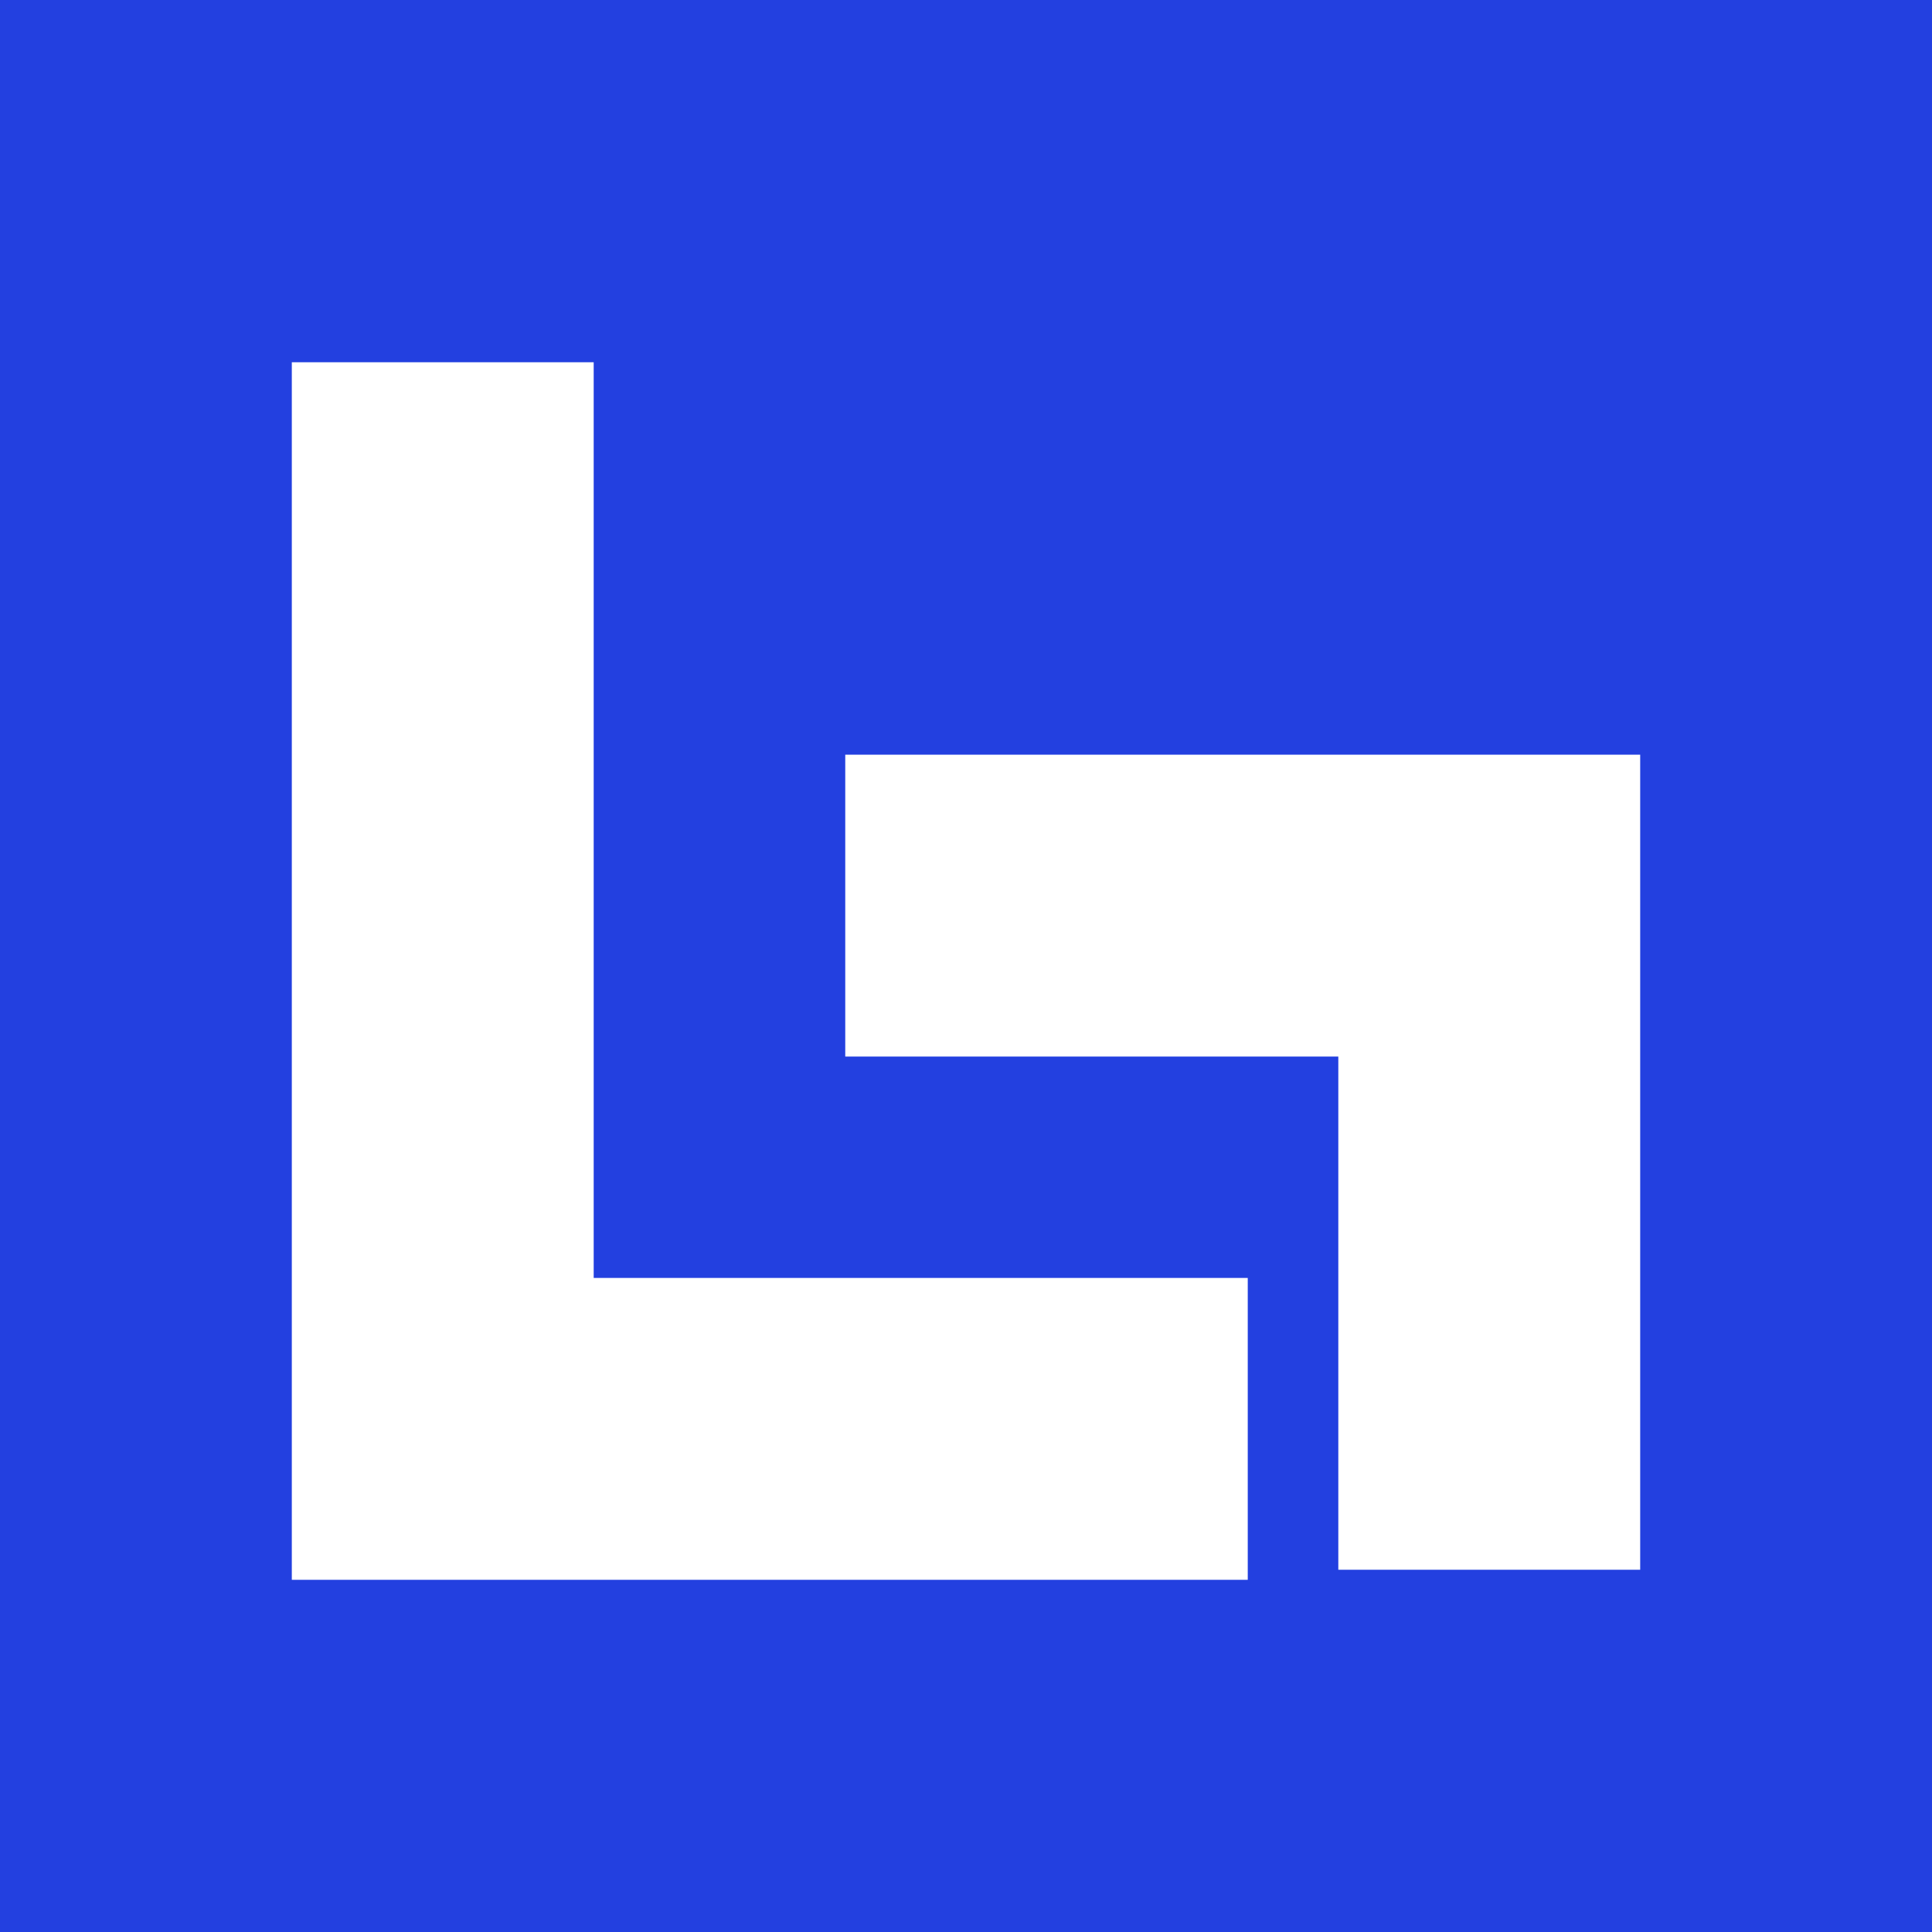
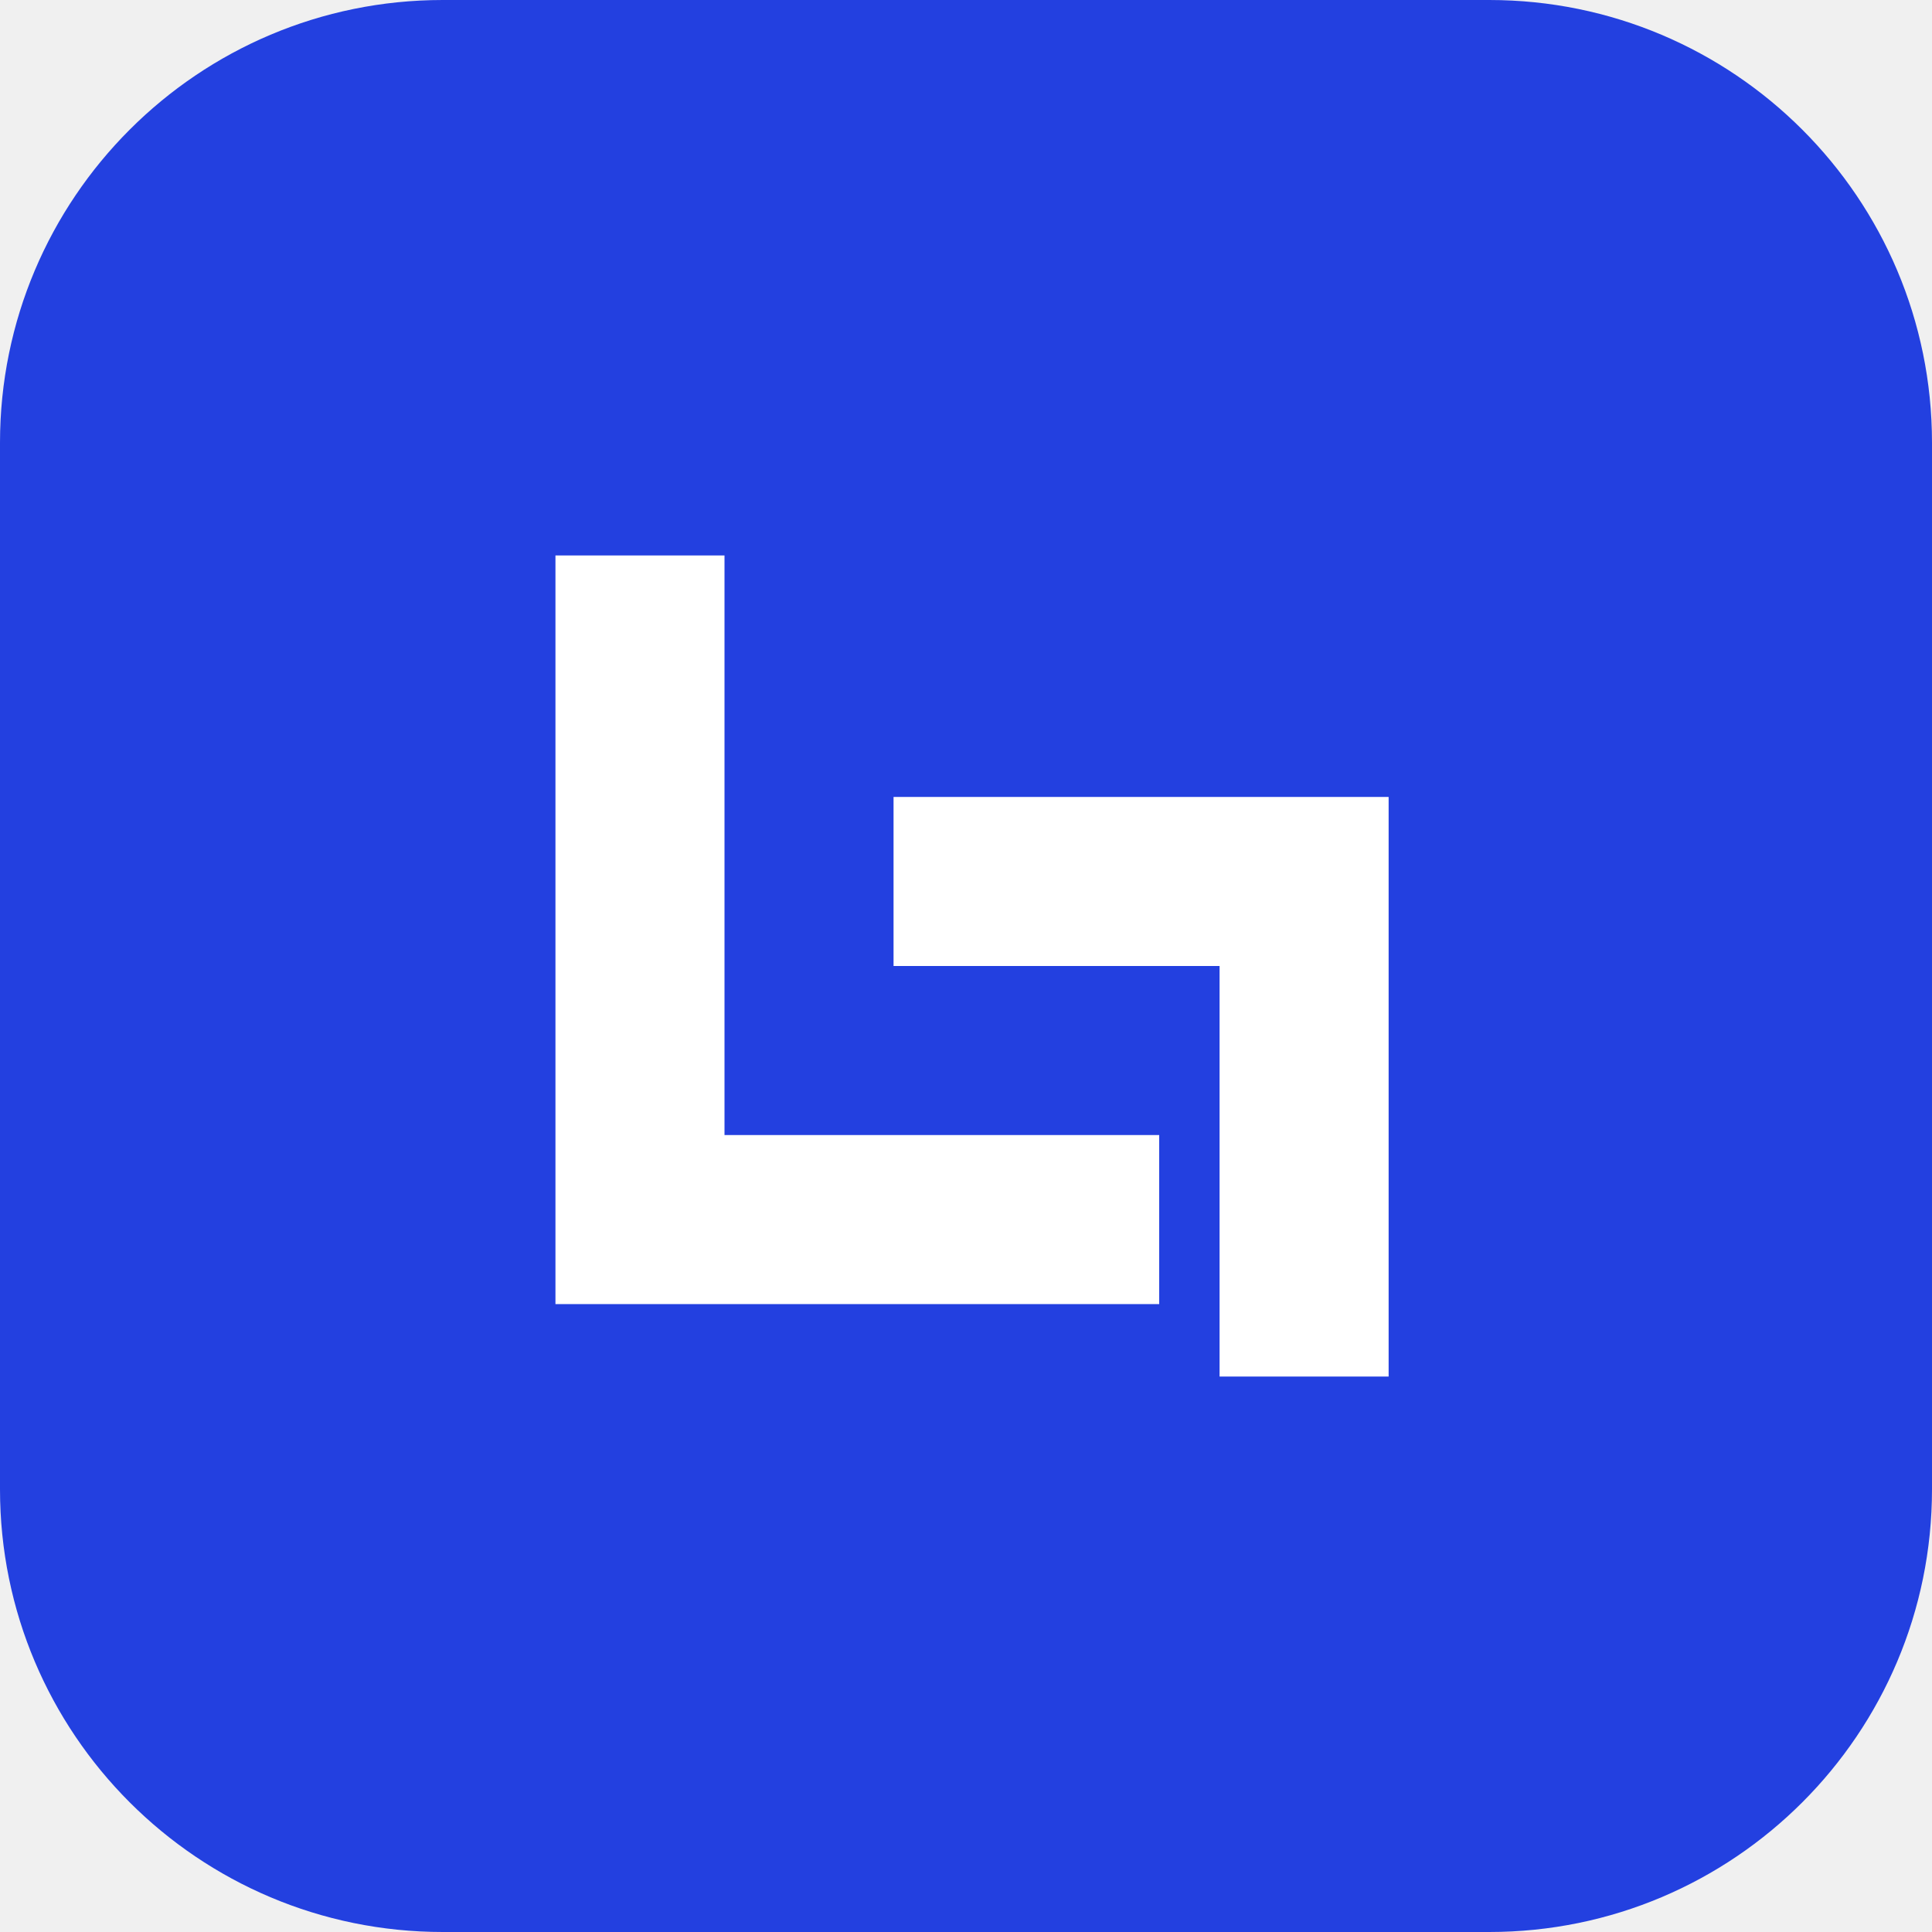
<svg xmlns="http://www.w3.org/2000/svg" viewBox="0 0 48 48">
-   <rect width="48" height="48" fill="#2340e0" />
-   <path d="M11 9v26.5h20" stroke="#ffffff" stroke-width="7.5" fill="none" />
-   <path d="M37 39V22.5H21" stroke="#ffffff" stroke-width="7.5" fill="none" />
+   <rect width="48" height="48" rx="11" fill="#2340e0" />
+   <g transform="translate(9.6 9.6) scale(0.6)">
+     <path d="M10.5 7v27.5H32" stroke="#ffffff" stroke-width="7" fill="none" />
+     <path d="M38 41V20.5H21" stroke="#ffffff" stroke-width="7" fill="none" />
+   </g>
</svg>
